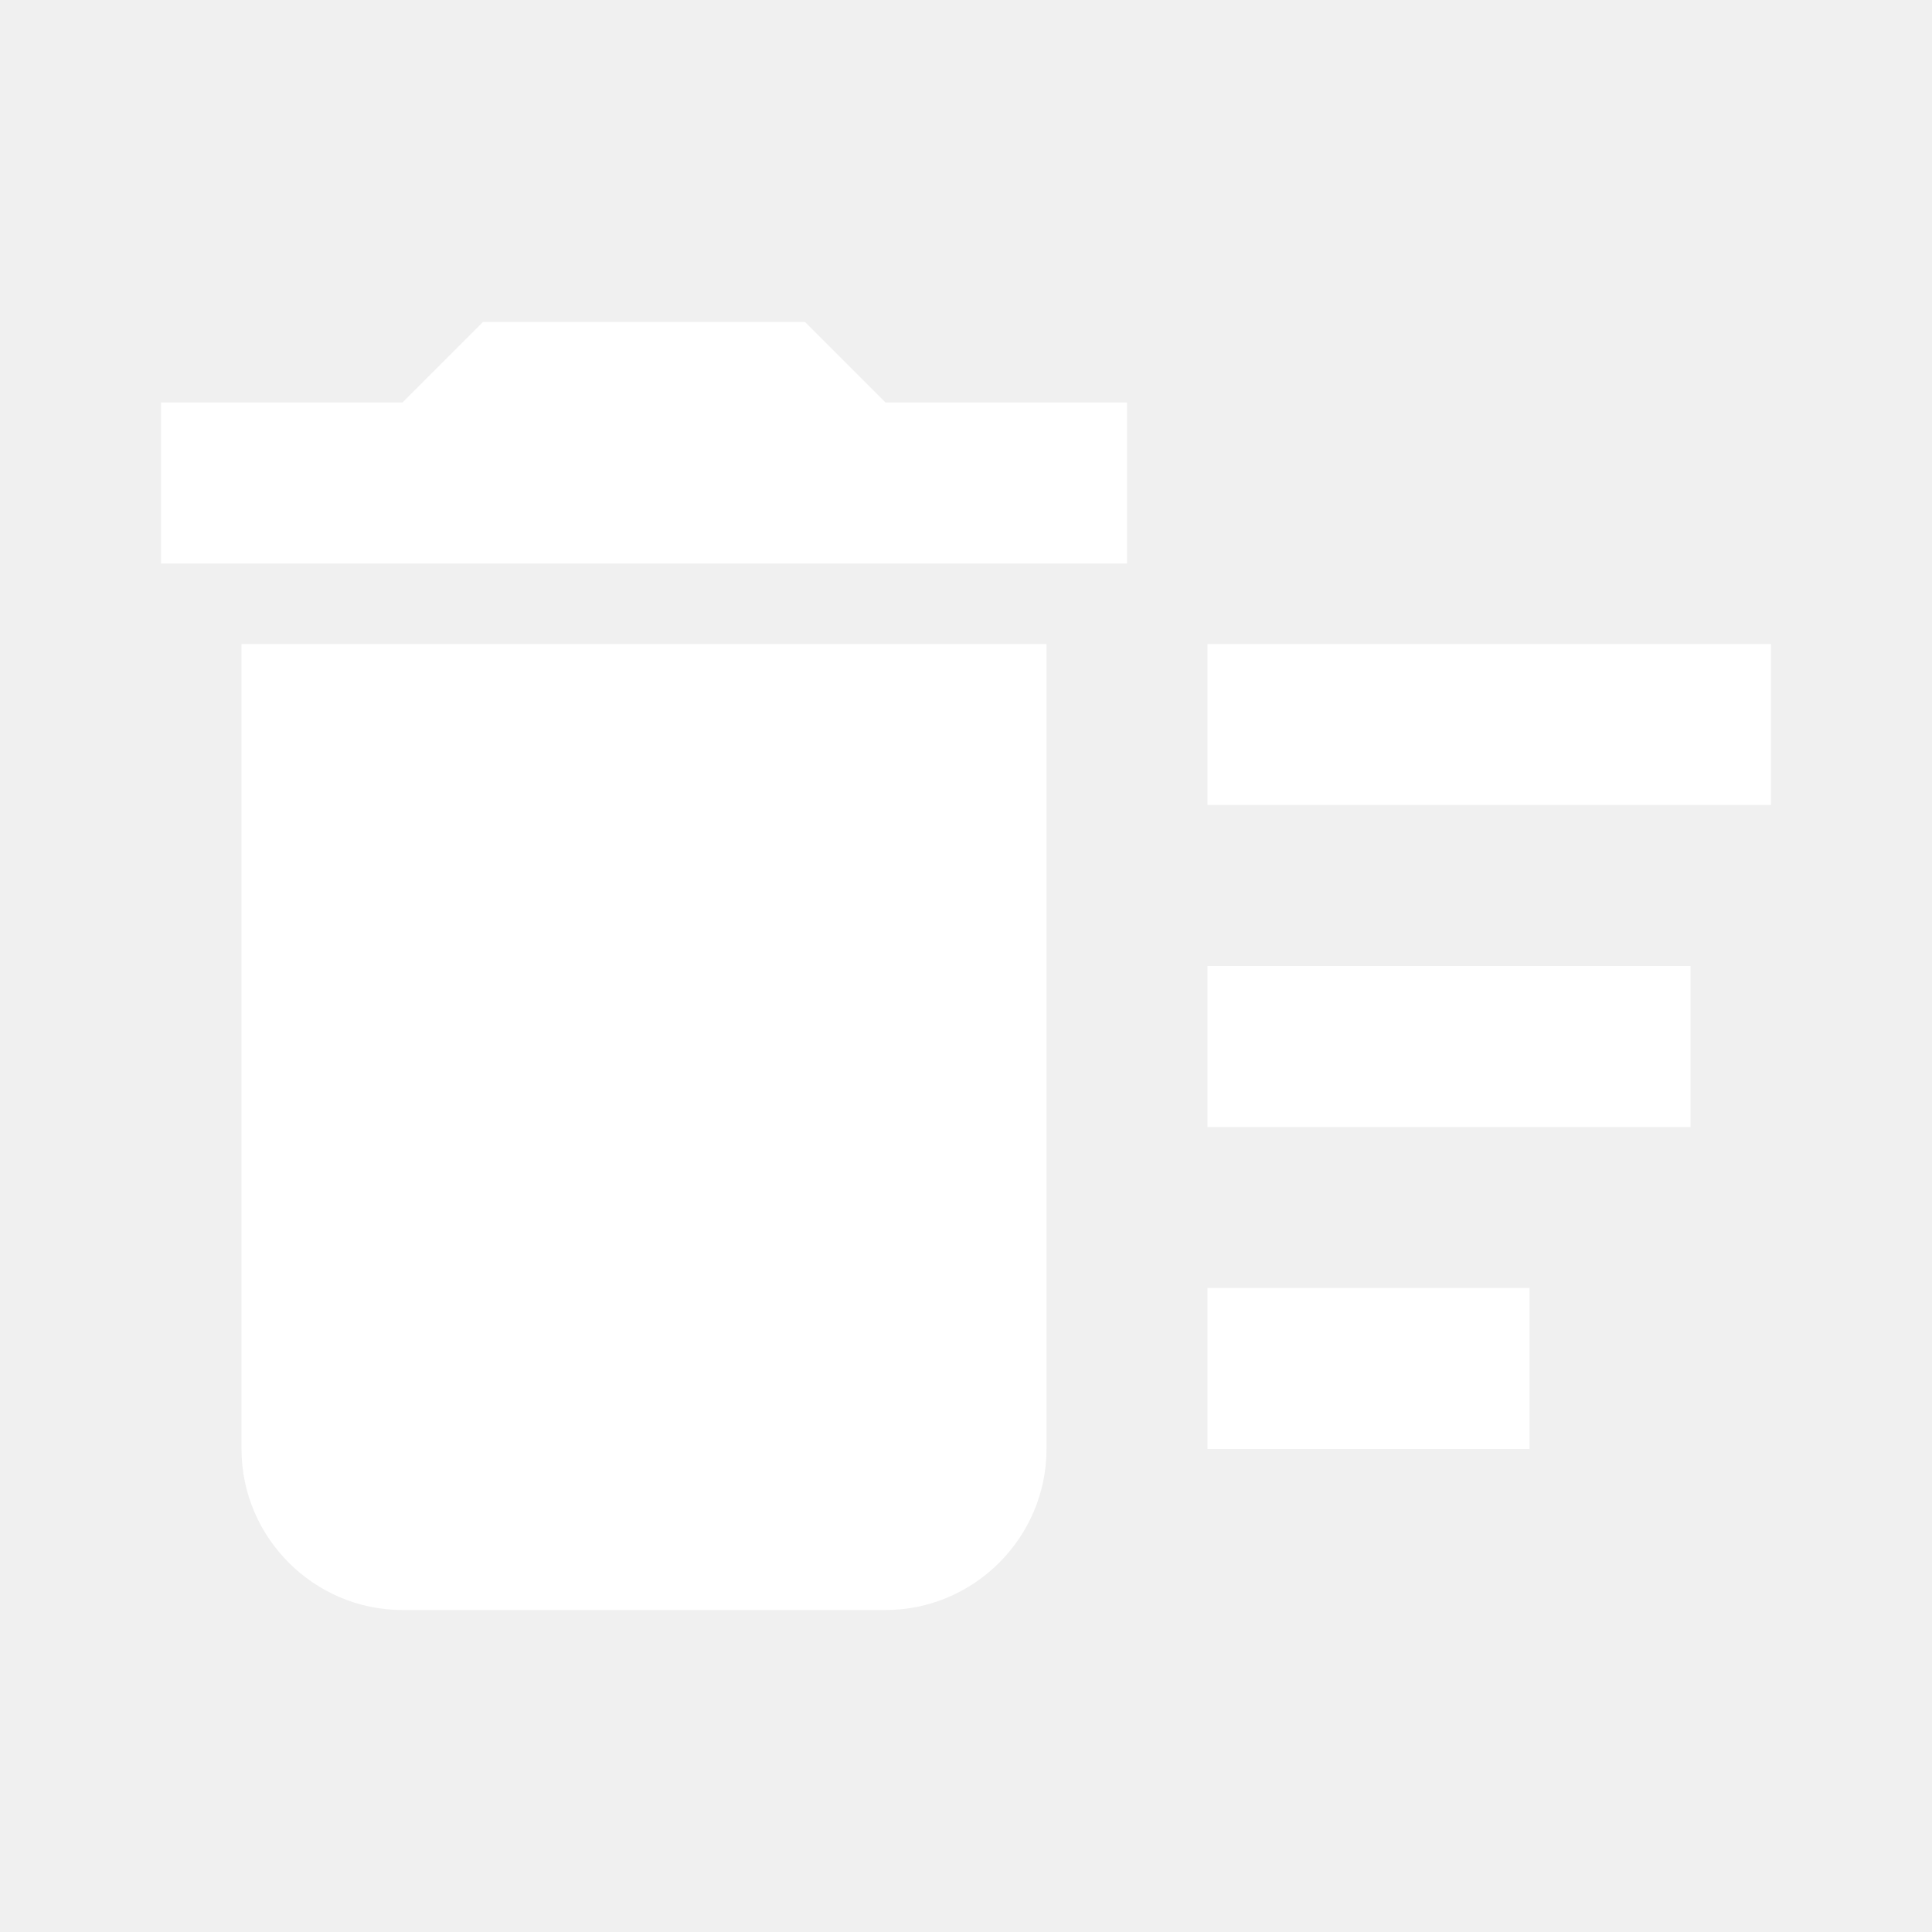
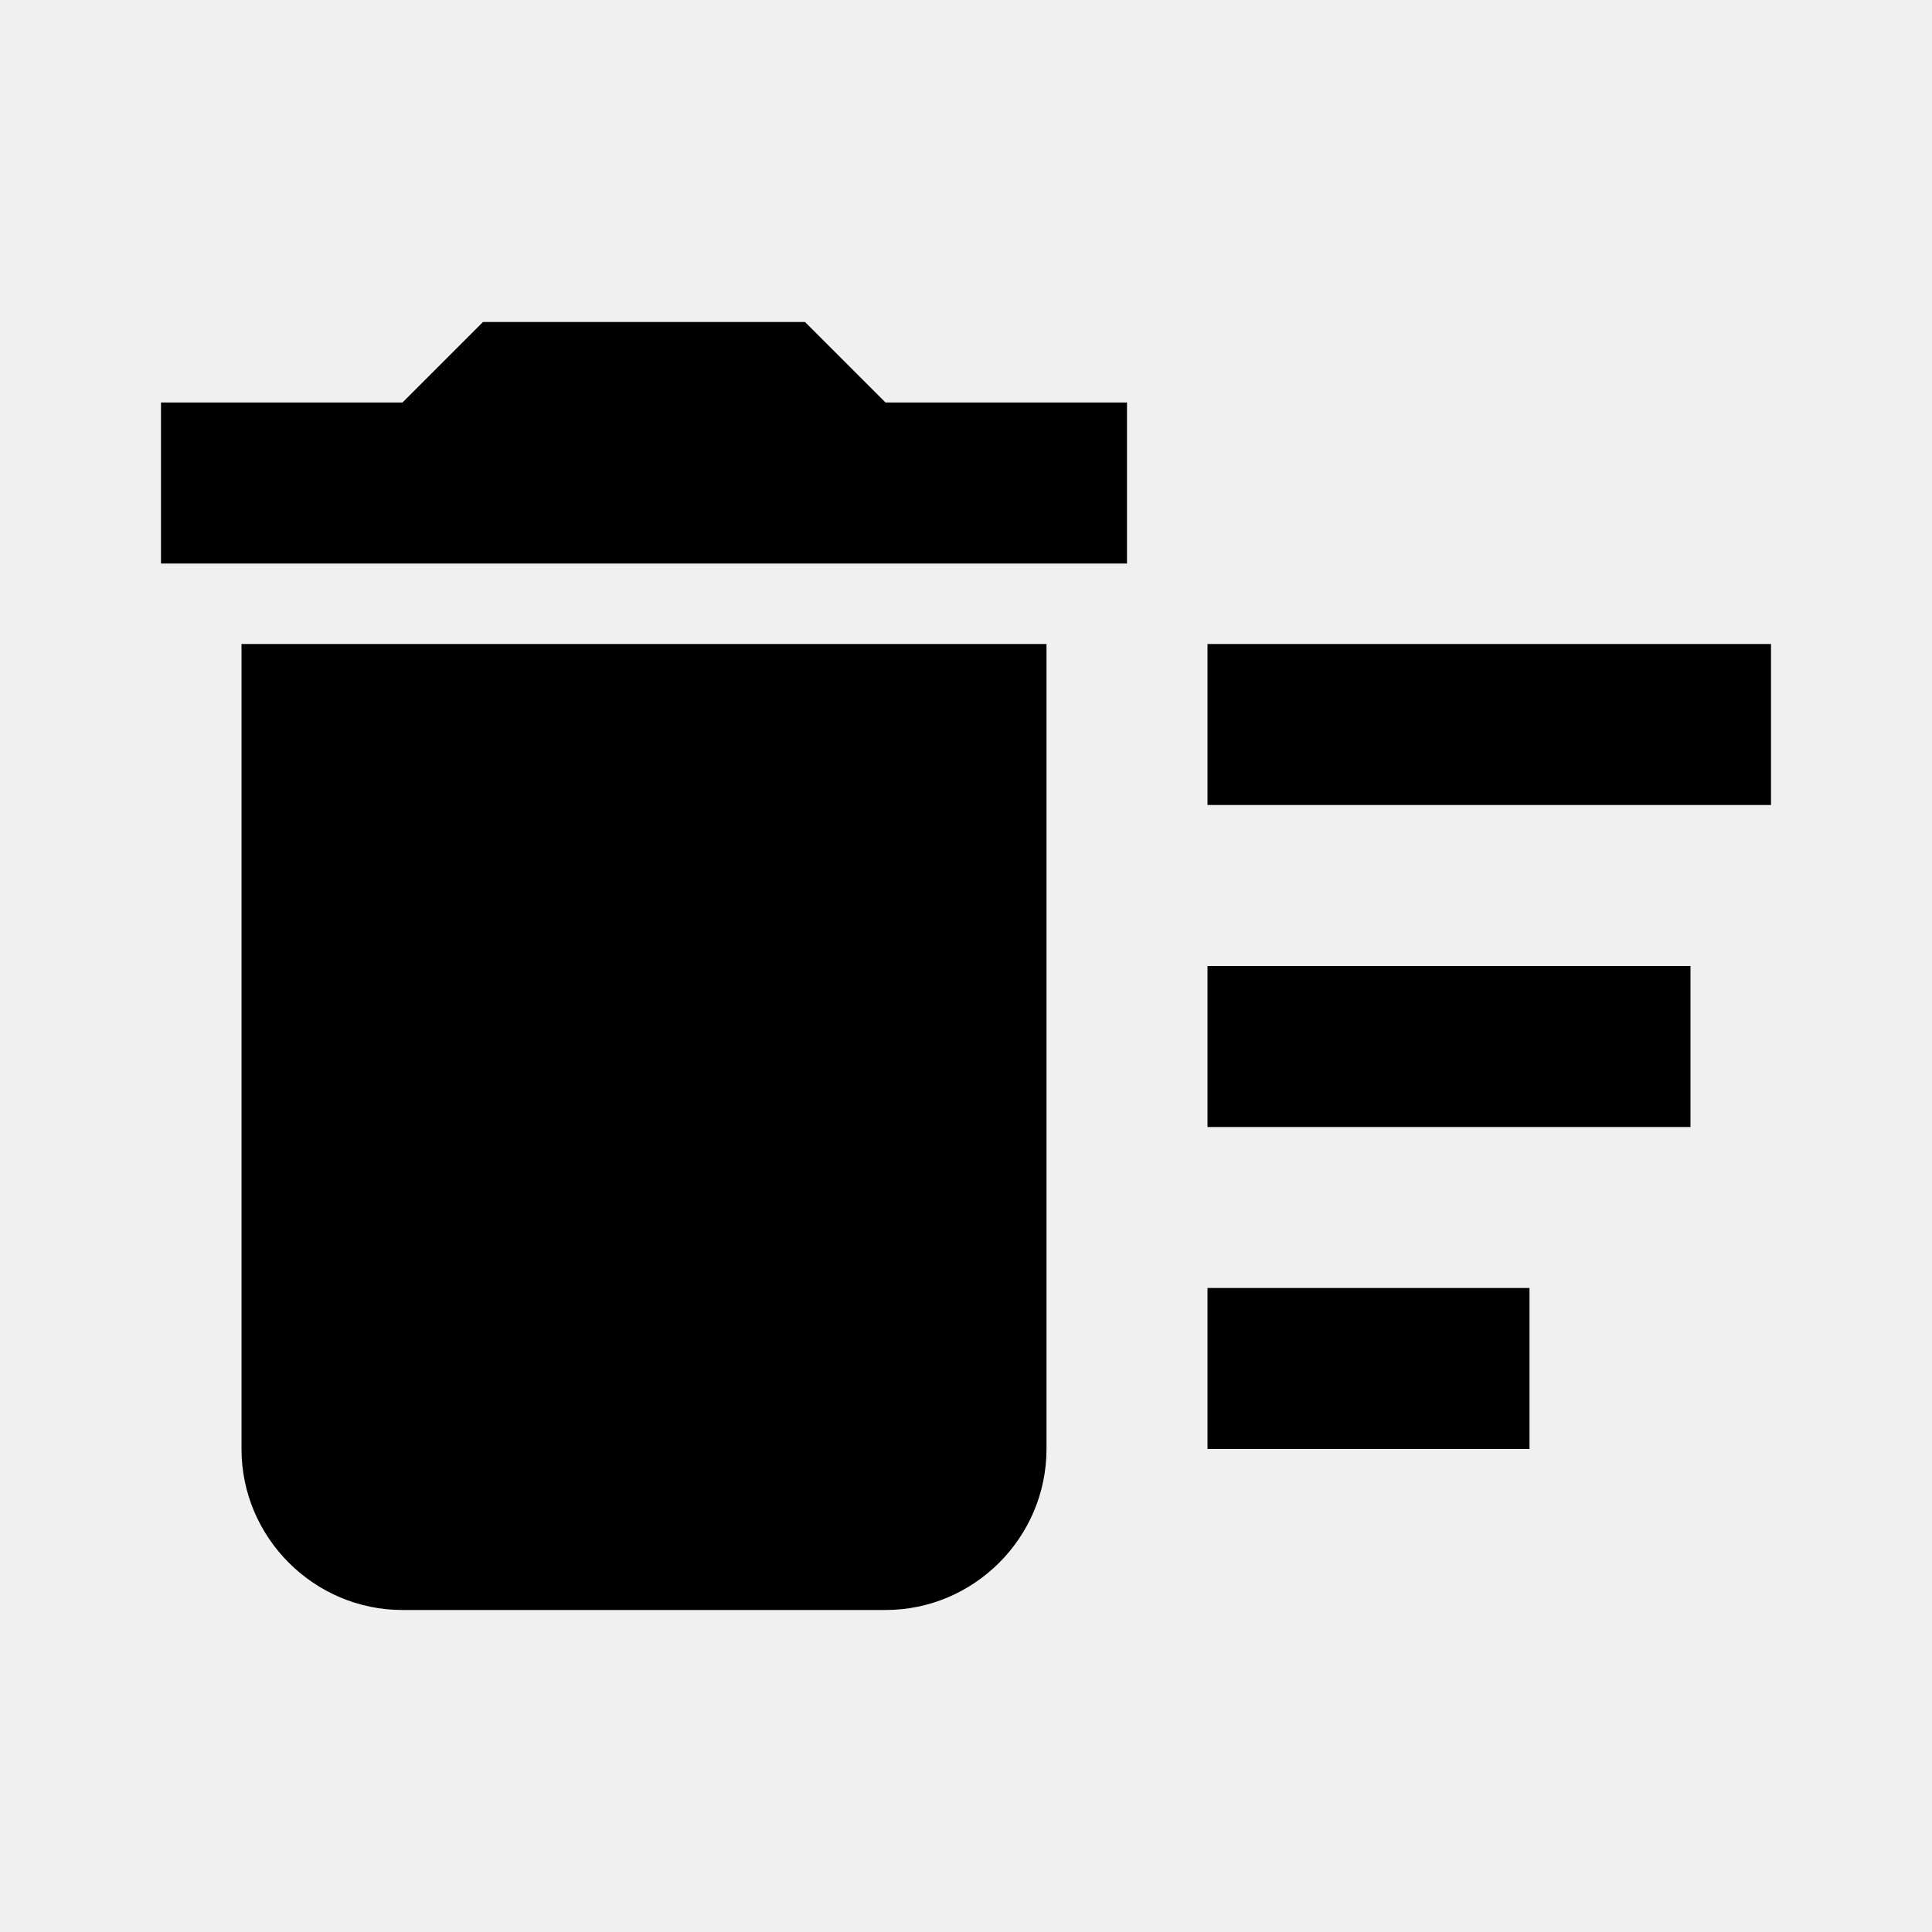
- <svg xmlns="http://www.w3.org/2000/svg" viewBox="0 0 24 24" fill="white" width="18px" height="18px">
+ <svg xmlns="http://www.w3.org/2000/svg" viewBox="0 0 24 24" fill="currentColor" width="18px" height="18px">
  <path d="M0 0h24v24H0z" fill="none" />
  <path d="M15 16h4v2h-4zm0-8h7v2h-7zm0 4h6v2h-6zM3 18c0 1.1.9 2 2 2h6c1.1 0 2-.9 2-2V8H3v10zM14 5h-3l-1-1H6L5 5H2v2h12z" />
</svg>
